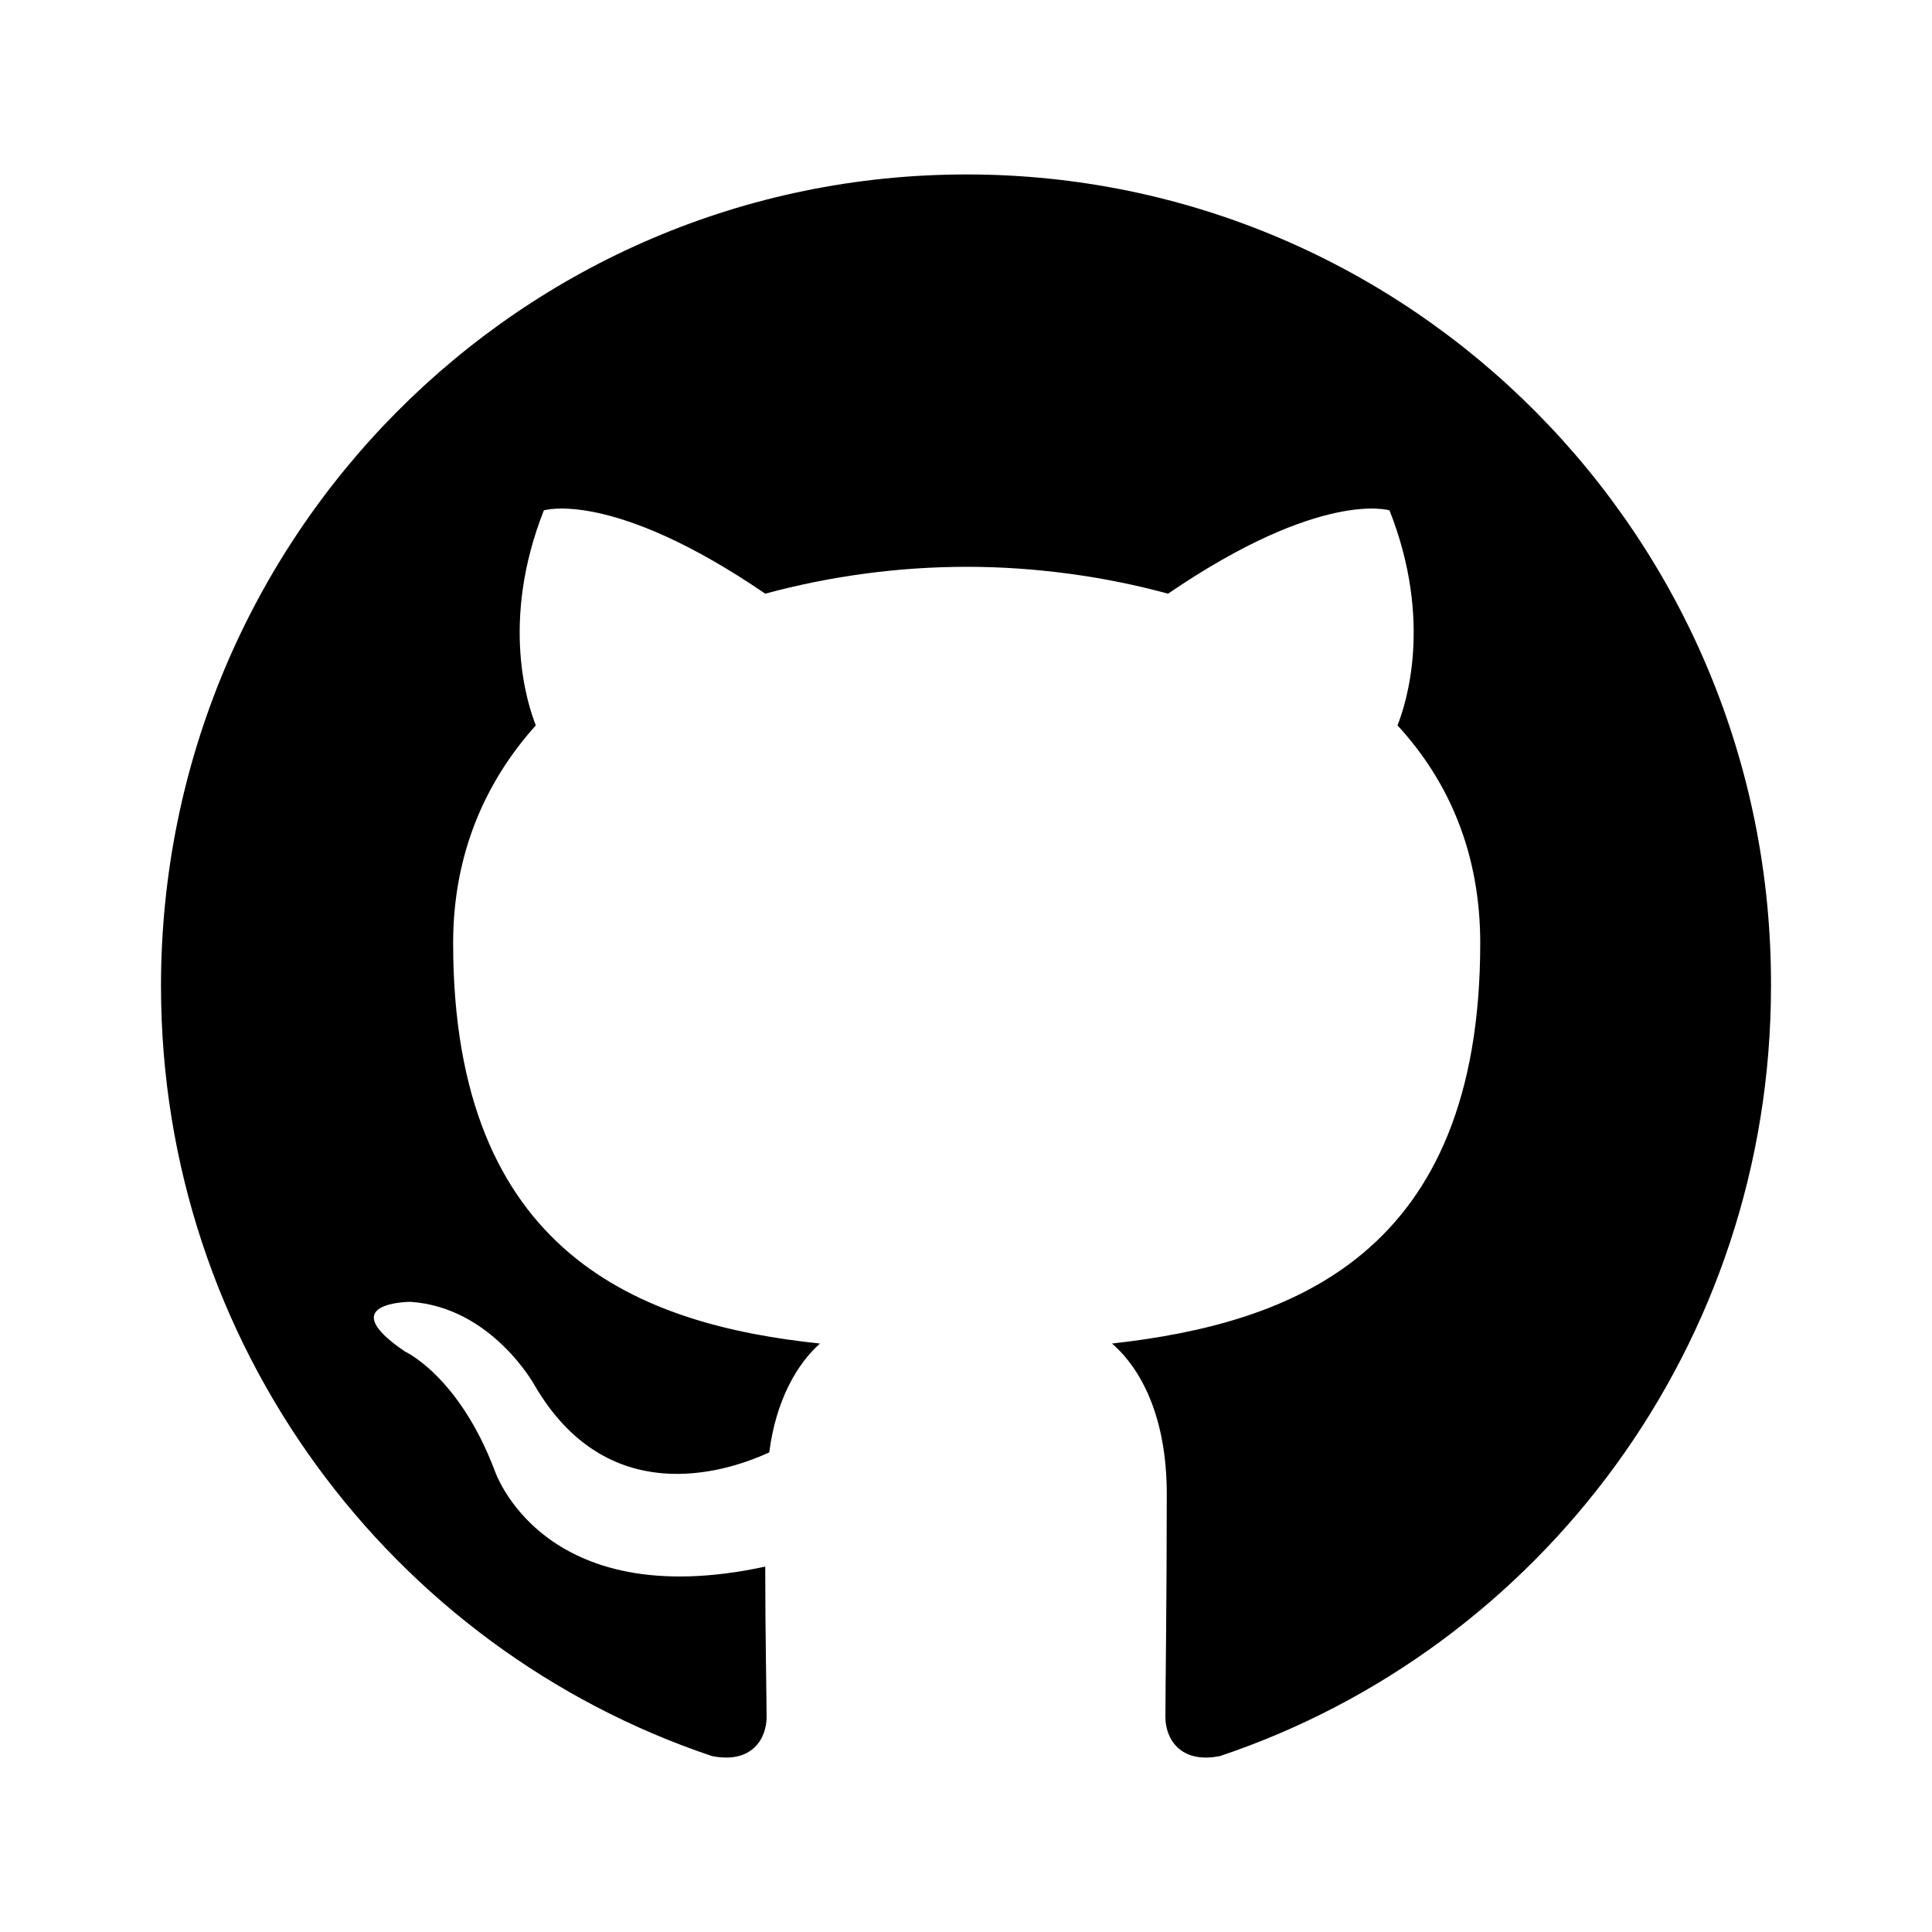
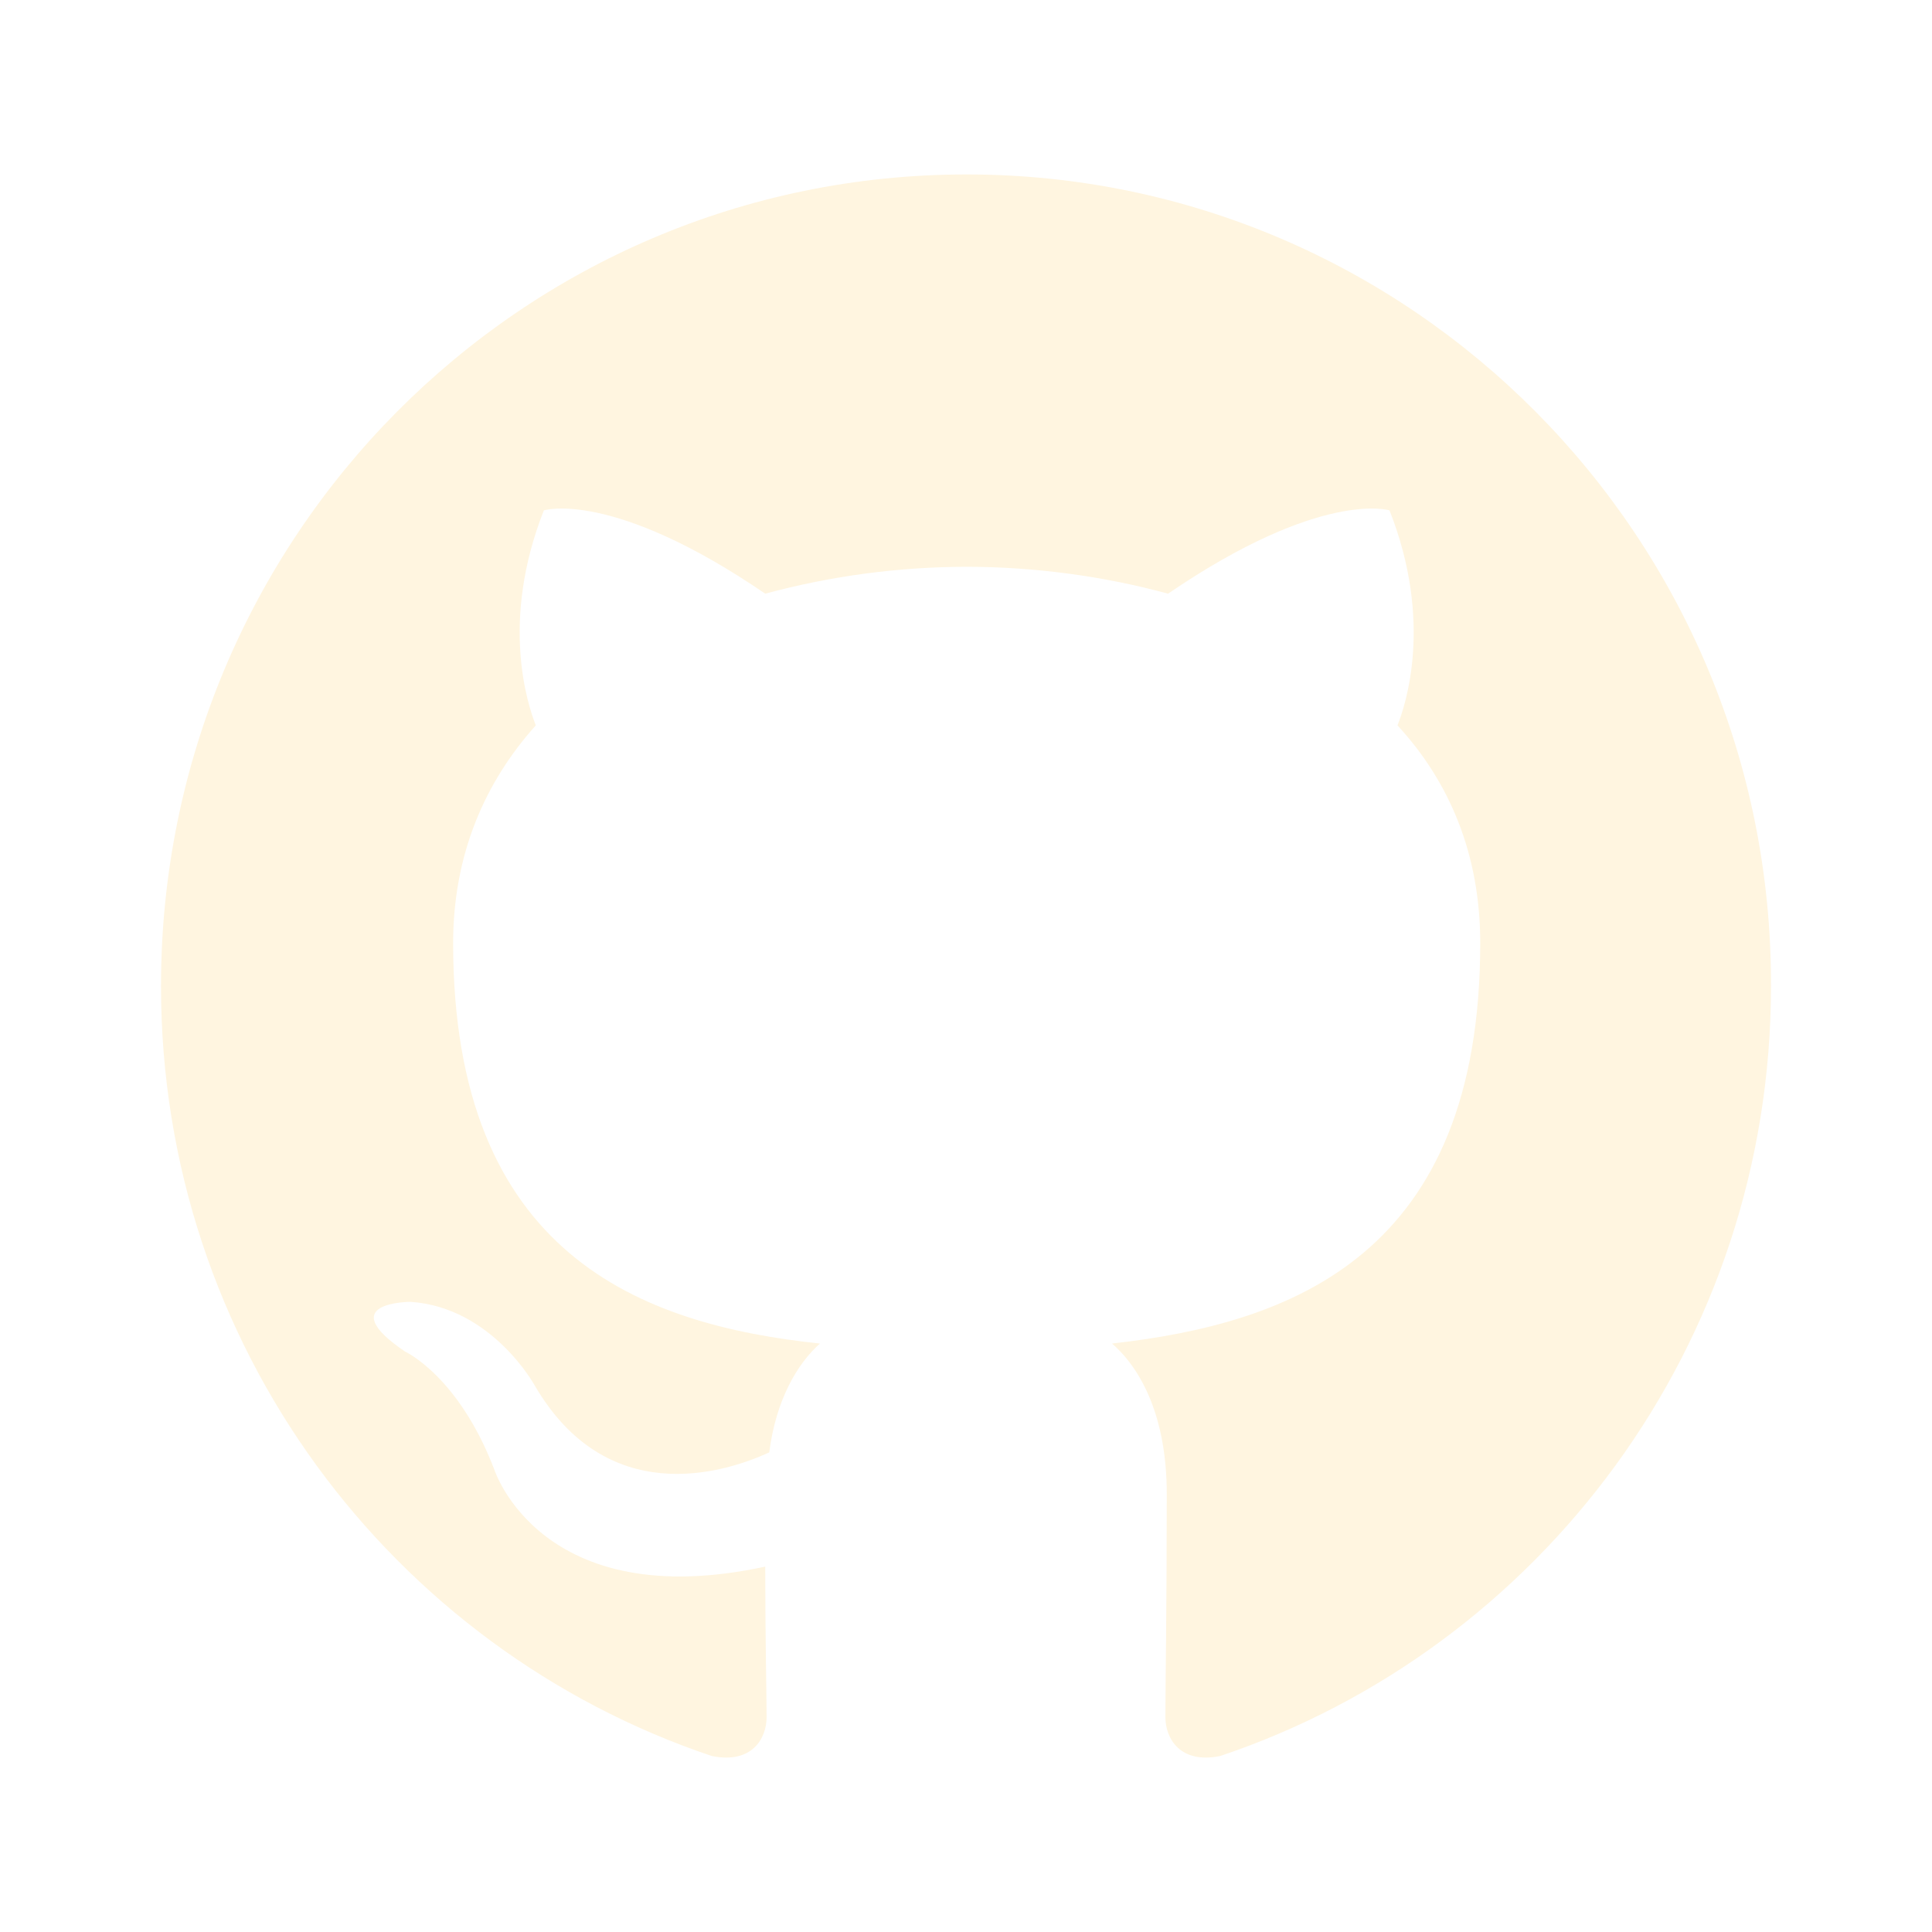
<svg xmlns="http://www.w3.org/2000/svg" width="24" height="24" viewBox="0 0 24 24" fill="none">
-   <path fill-rule="evenodd" clip-rule="evenodd" d="M12.008 2.167C6.474 2.167 2 6.674 2 12.249C2 16.706 4.867 20.479 8.843 21.814C9.341 21.915 9.523 21.597 9.523 21.33C9.523 21.097 9.506 20.295 9.506 19.461C6.722 20.062 6.142 18.259 6.142 18.259C5.695 17.09 5.032 16.79 5.032 16.79C4.121 16.172 5.099 16.172 5.099 16.172C6.109 16.239 6.64 17.207 6.64 17.207C7.534 18.743 8.976 18.309 9.556 18.042C9.639 17.391 9.904 16.94 10.186 16.69C7.965 16.456 5.629 15.588 5.629 11.715C5.629 10.613 6.026 9.712 6.656 9.011C6.557 8.76 6.209 7.725 6.756 6.34C6.756 6.34 7.601 6.073 9.506 7.375C10.322 7.154 11.163 7.042 12.008 7.041C12.853 7.041 13.715 7.158 14.51 7.375C16.416 6.073 17.261 6.34 17.261 6.34C17.808 7.725 17.46 8.76 17.36 9.011C18.007 9.712 18.388 10.613 18.388 11.715C18.388 15.588 16.051 16.439 13.814 16.69C14.179 17.007 14.494 17.608 14.494 18.559C14.494 19.911 14.477 20.996 14.477 21.33C14.477 21.597 14.66 21.915 15.157 21.814C19.133 20.479 22 16.706 22 12.249C22.016 6.674 17.526 2.167 12.008 2.167Z" fill="black" />
+   <path fill-rule="evenodd" clip-rule="evenodd" d="M12.008 2.167C6.474 2.167 2 6.674 2 12.249C2 16.706 4.867 20.479 8.843 21.814C9.341 21.915 9.523 21.597 9.523 21.33C9.523 21.097 9.506 20.295 9.506 19.461C6.722 20.062 6.142 18.259 6.142 18.259C5.695 17.09 5.032 16.79 5.032 16.79C4.121 16.172 5.099 16.172 5.099 16.172C6.109 16.239 6.64 17.207 6.64 17.207C7.534 18.743 8.976 18.309 9.556 18.042C9.639 17.391 9.904 16.94 10.186 16.69C7.965 16.456 5.629 15.588 5.629 11.715C5.629 10.613 6.026 9.712 6.656 9.011C6.557 8.76 6.209 7.725 6.756 6.34C6.756 6.34 7.601 6.073 9.506 7.375C10.322 7.154 11.163 7.042 12.008 7.041C12.853 7.041 13.715 7.158 14.51 7.375C16.416 6.073 17.261 6.34 17.261 6.34C17.808 7.725 17.46 8.76 17.36 9.011C18.007 9.712 18.388 10.613 18.388 11.715C18.388 15.588 16.051 16.439 13.814 16.69C14.179 17.007 14.494 17.608 14.494 18.559C14.494 19.911 14.477 20.996 14.477 21.33C14.477 21.597 14.66 21.915 15.157 21.814C19.133 20.479 22 16.706 22 12.249C22.016 6.674 17.526 2.167 12.008 2.167Z" fill="#FFF5E0" />
</svg>
